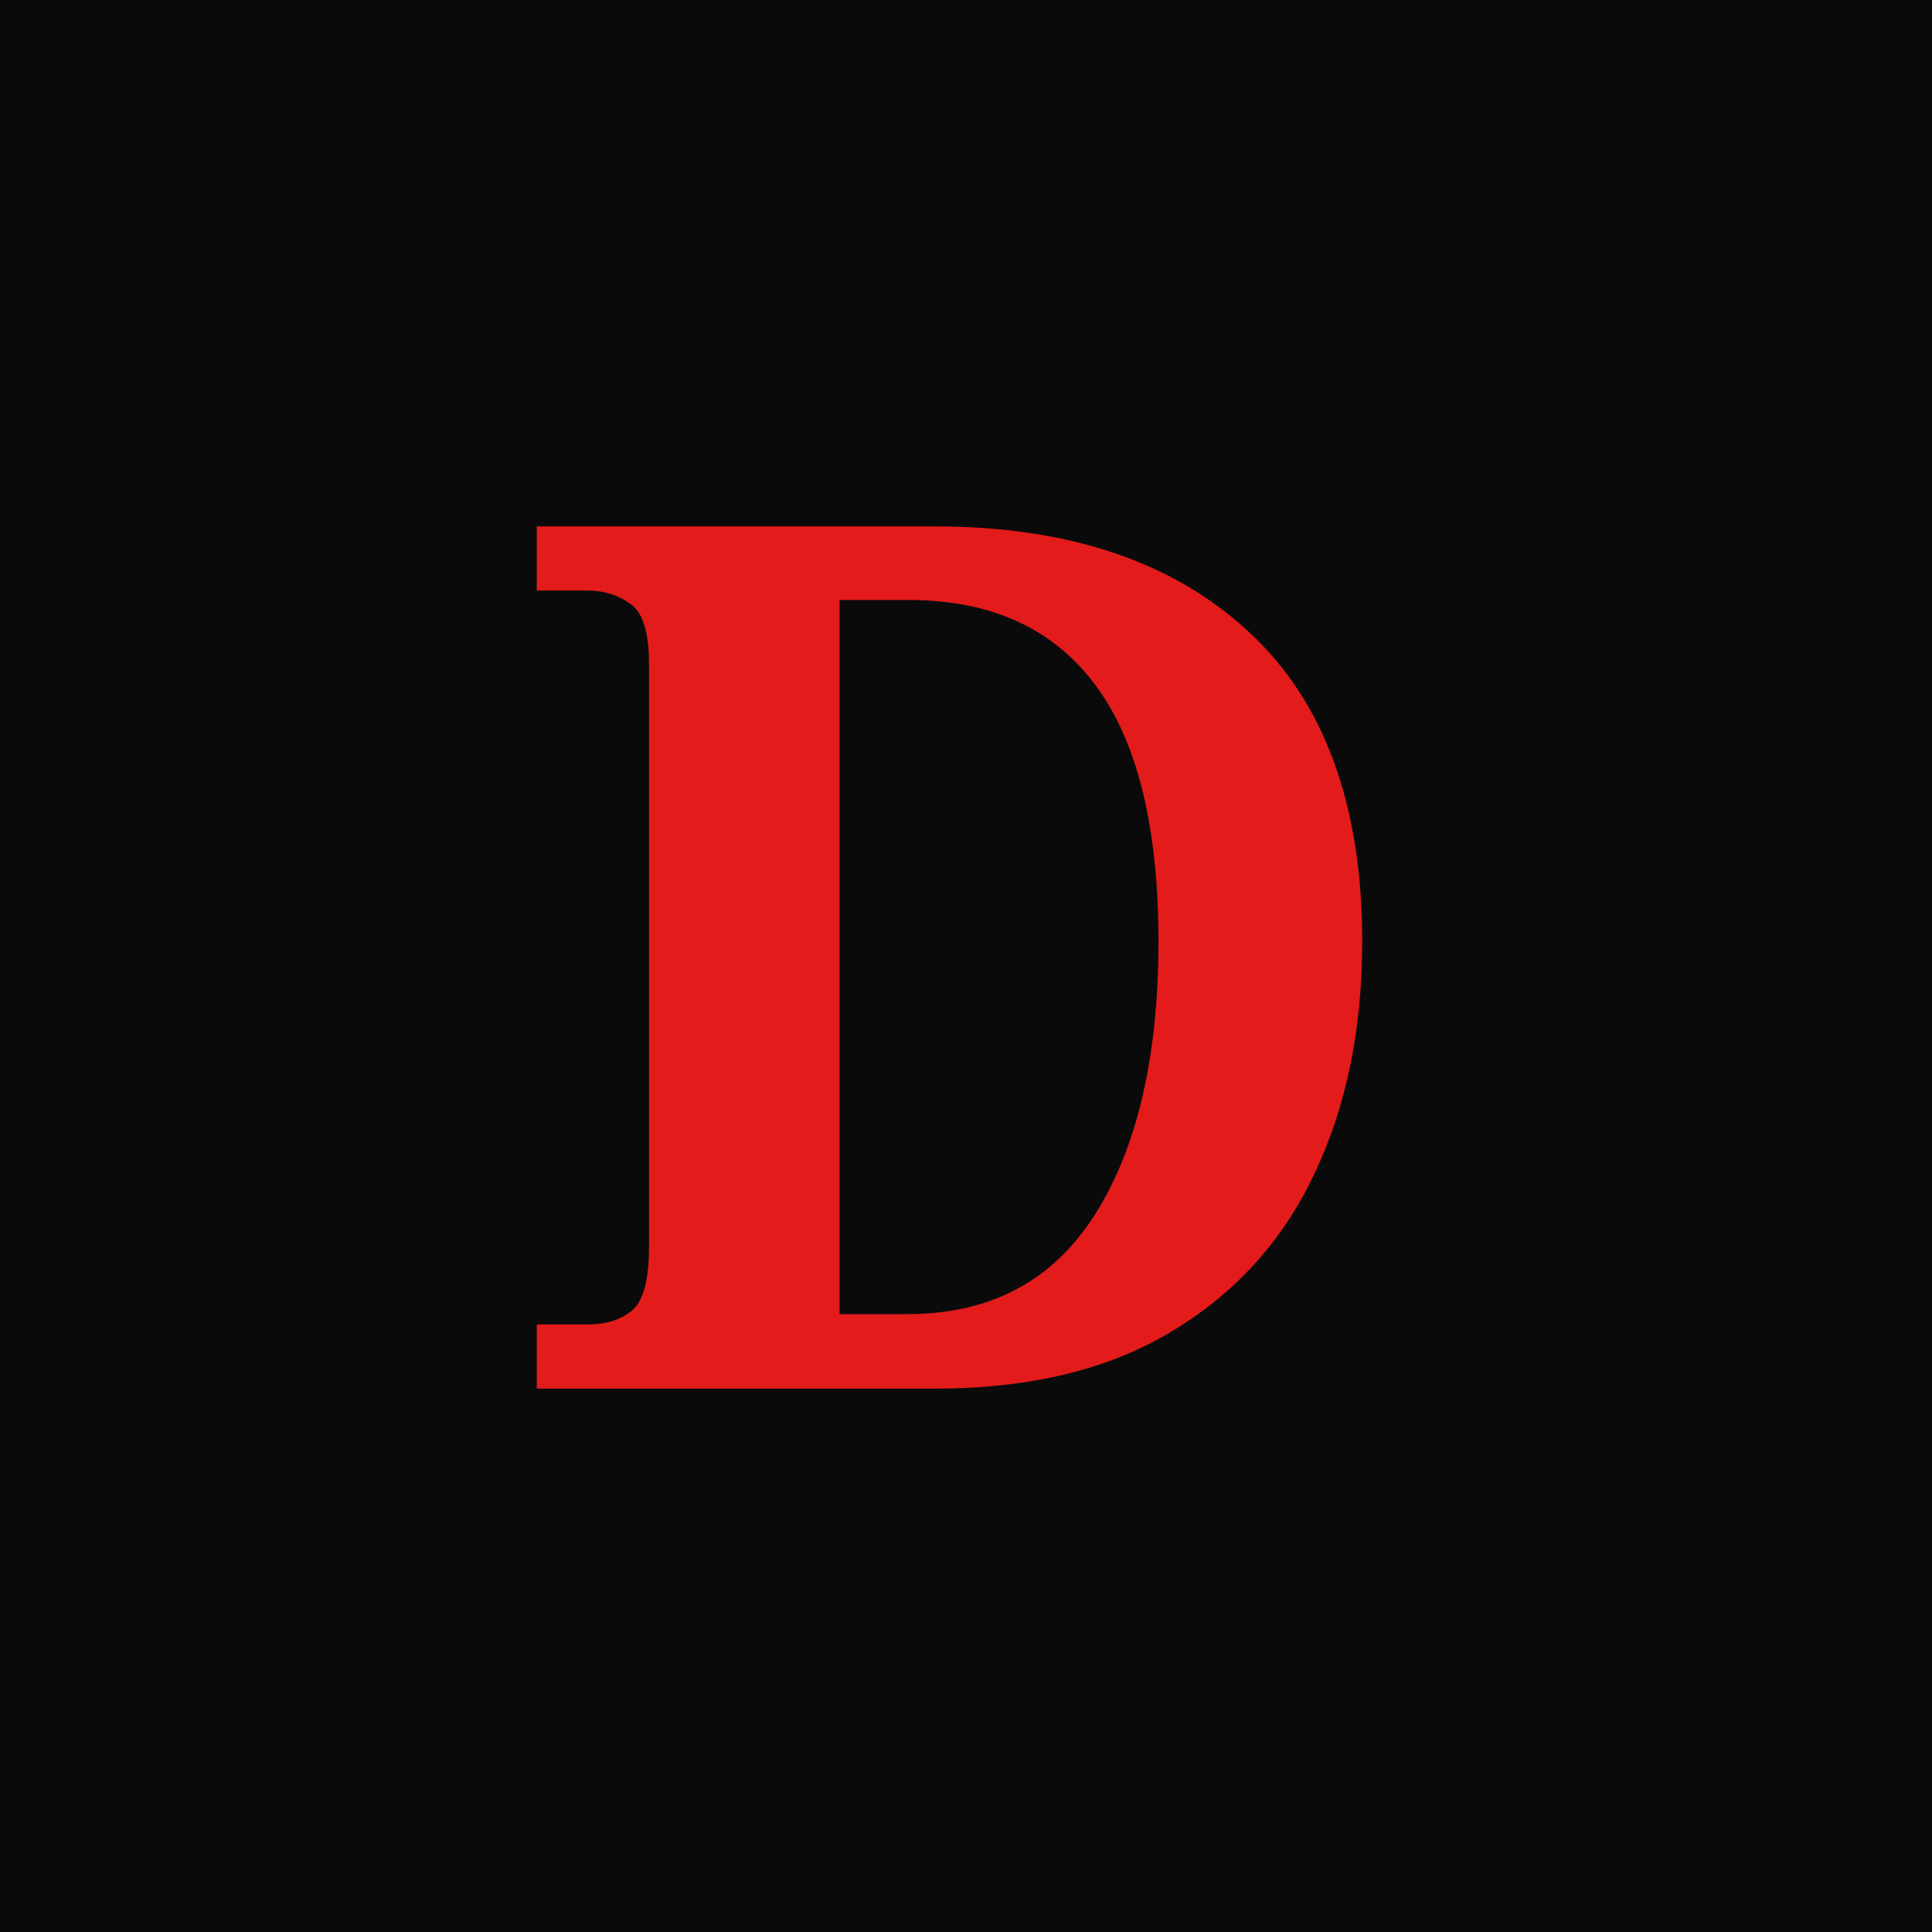
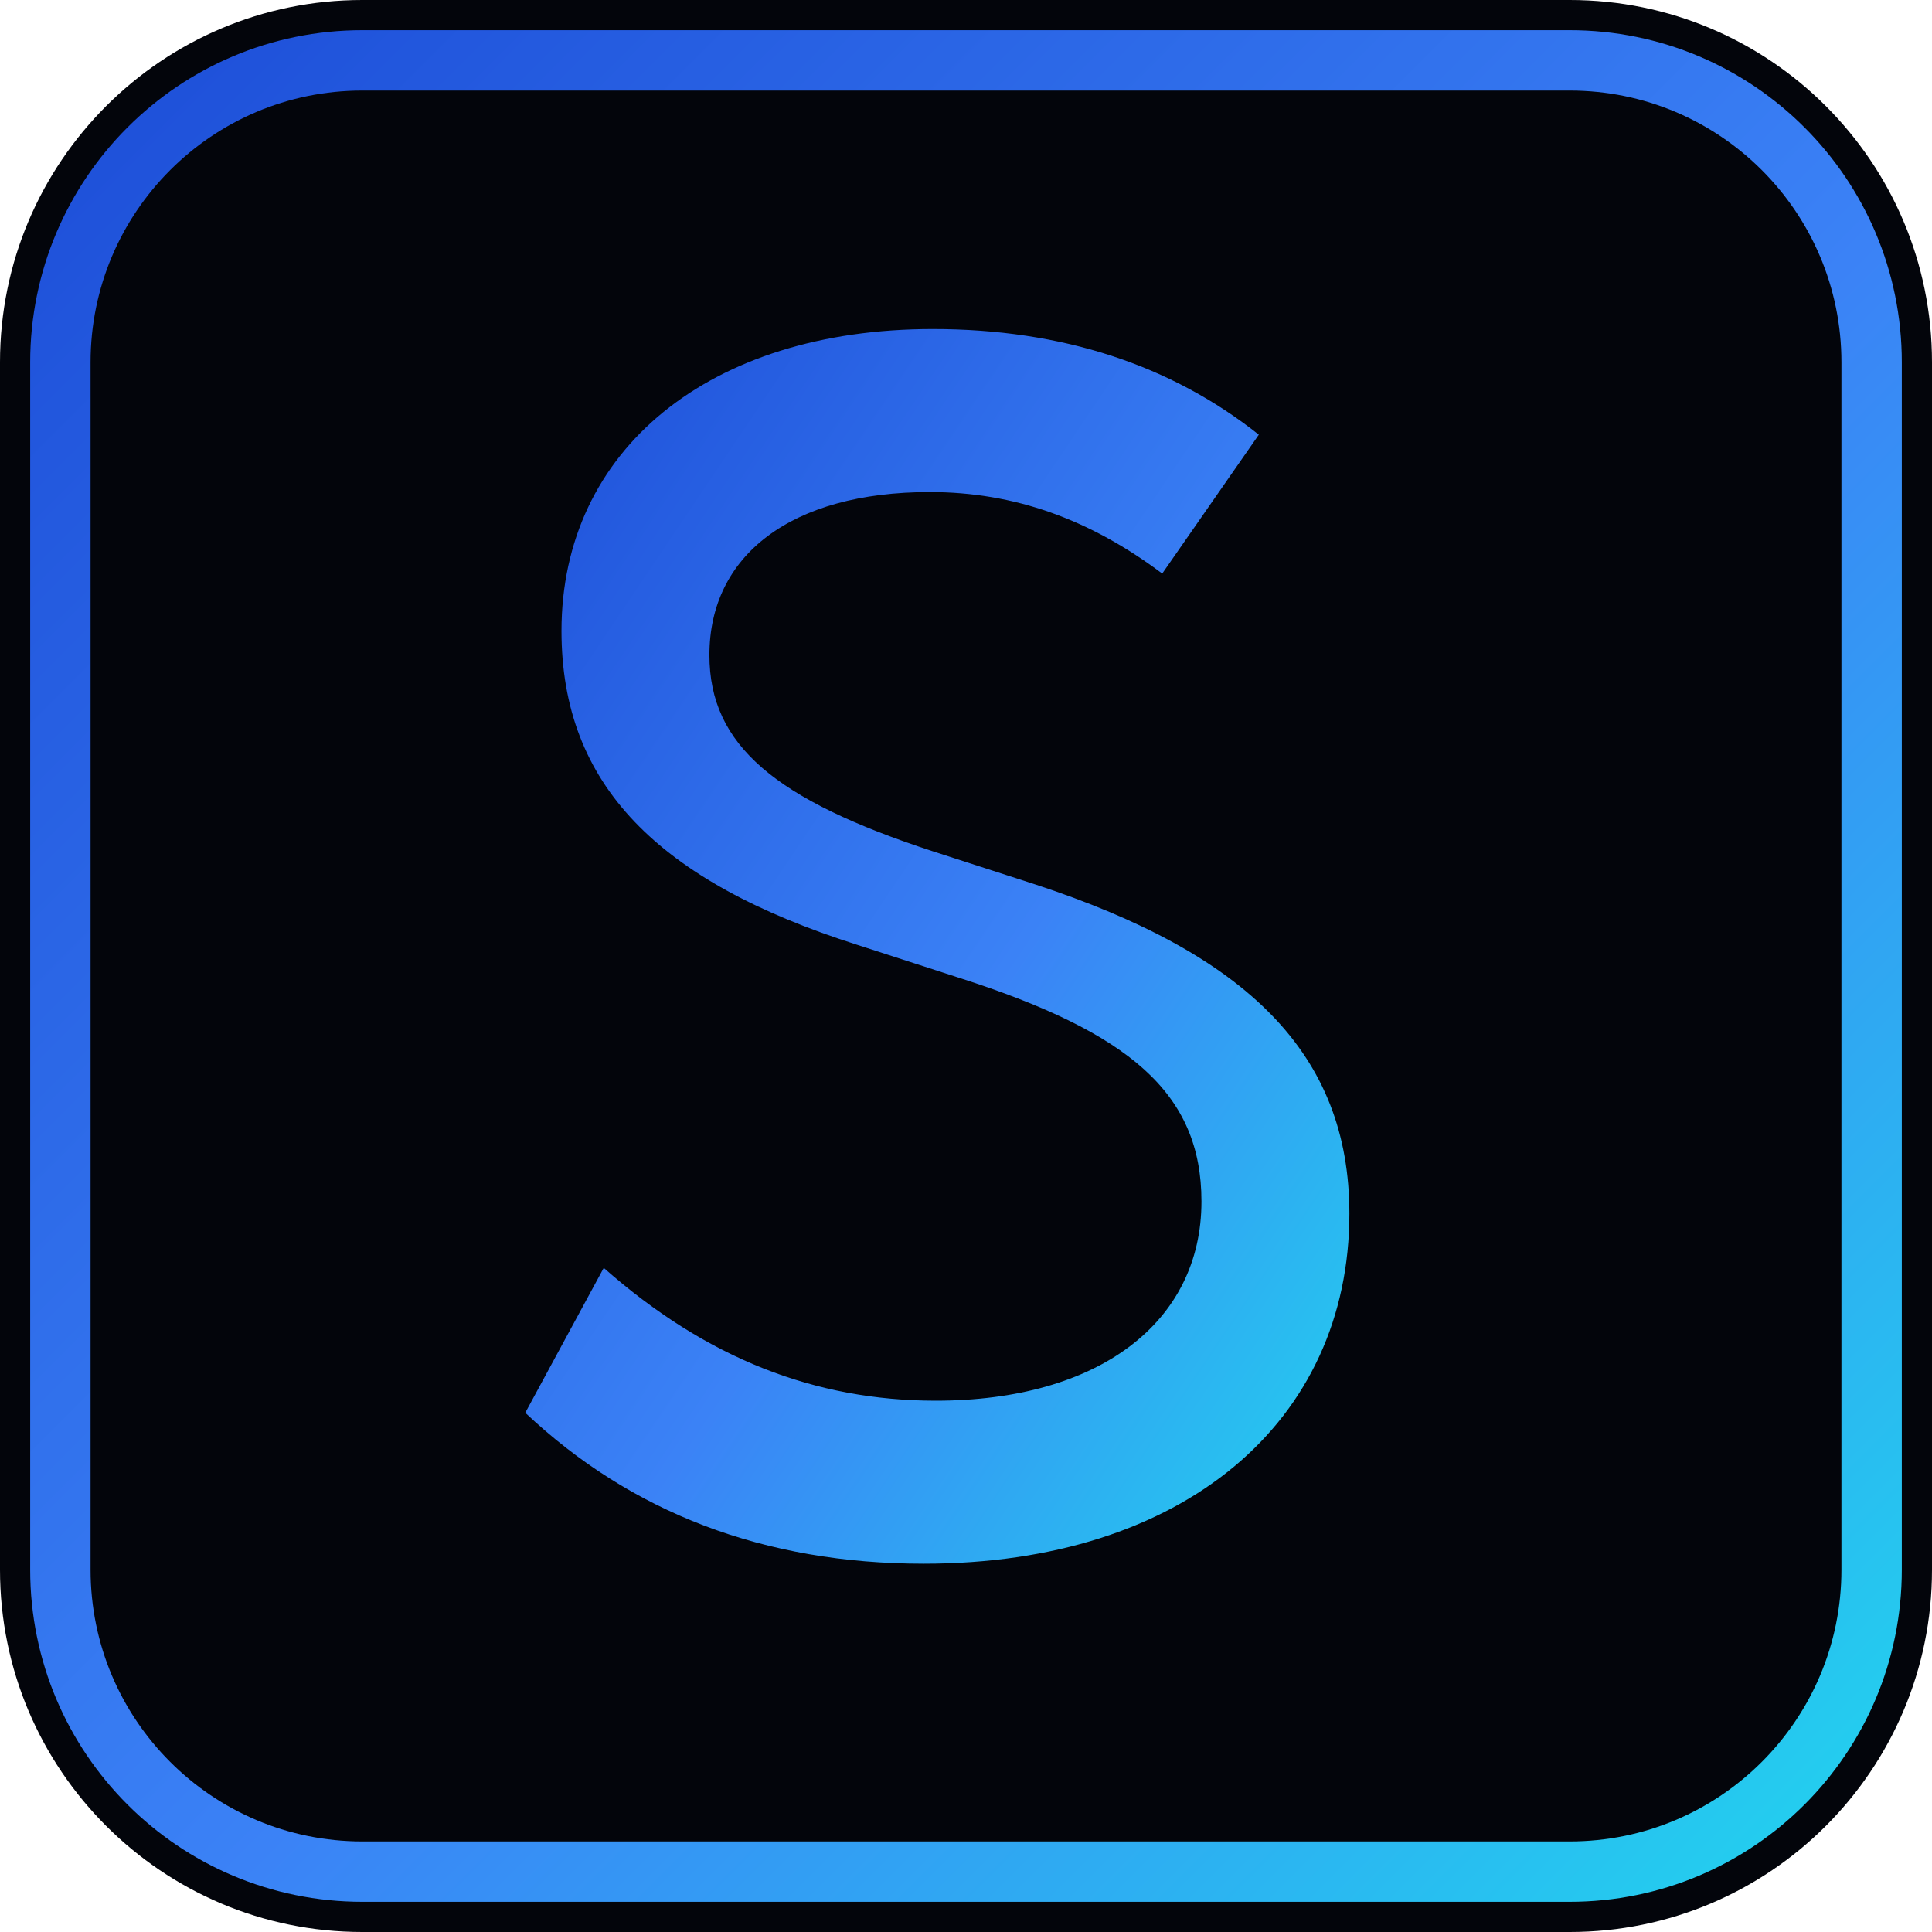
- <svg xmlns="http://www.w3.org/2000/svg" viewBox="0 0 32 32">
-   <rect width="32" height="32" fill="#0a0a0a" />
-   <text x="16" y="23" font-family="serif" font-size="20" font-weight="900" fill="#E31B1B" text-anchor="middle">D</text>
+ <svg xmlns="http://www.w3.org/2000/svg" viewBox="0 0 64 64">
+   <defs>
+     <linearGradient id="b" x1="0" y1="0" x2="1" y2="1">
+       <stop offset="0" stop-color="#1d4ed8" />
+       <stop offset="0.55" stop-color="#3b82f6" />
+       <stop offset="1" stop-color="#22d3ee" />
+     </linearGradient>
+   </defs>
+   <rect width="64" height="64" rx="12" fill="#03050b" />
+   <rect x="2" y="2" width="60" height="60" rx="10" fill="none" stroke="url(#b)" stroke-width="2" />
+   <path d="M20 42c3.4 3 7 4.4 11 4.4 5.4 0 8.8-2.6 8.8-6.6 0-3.6-2.4-5.6-8-7.4l-3.4-1.1c-6.6-2.1-9.8-5.3-9.8-10.4 0-6 4.9-10 12.3-10 4.3 0 7.9 1.2 10.8 3.5l-3.2 4.6c-2.4-1.8-4.9-2.7-7.7-2.7-4.6 0-7.3 2.1-7.3 5.4 0 3 2.2 4.8 7.4 6.5l3.4 1.1c7 2.3 10.4 5.6 10.4 10.9 0 6.9-5.5 11.6-14.1 11.6-5.3 0-9.7-1.7-13.2-5z" fill="url(#b)" />
</svg>
